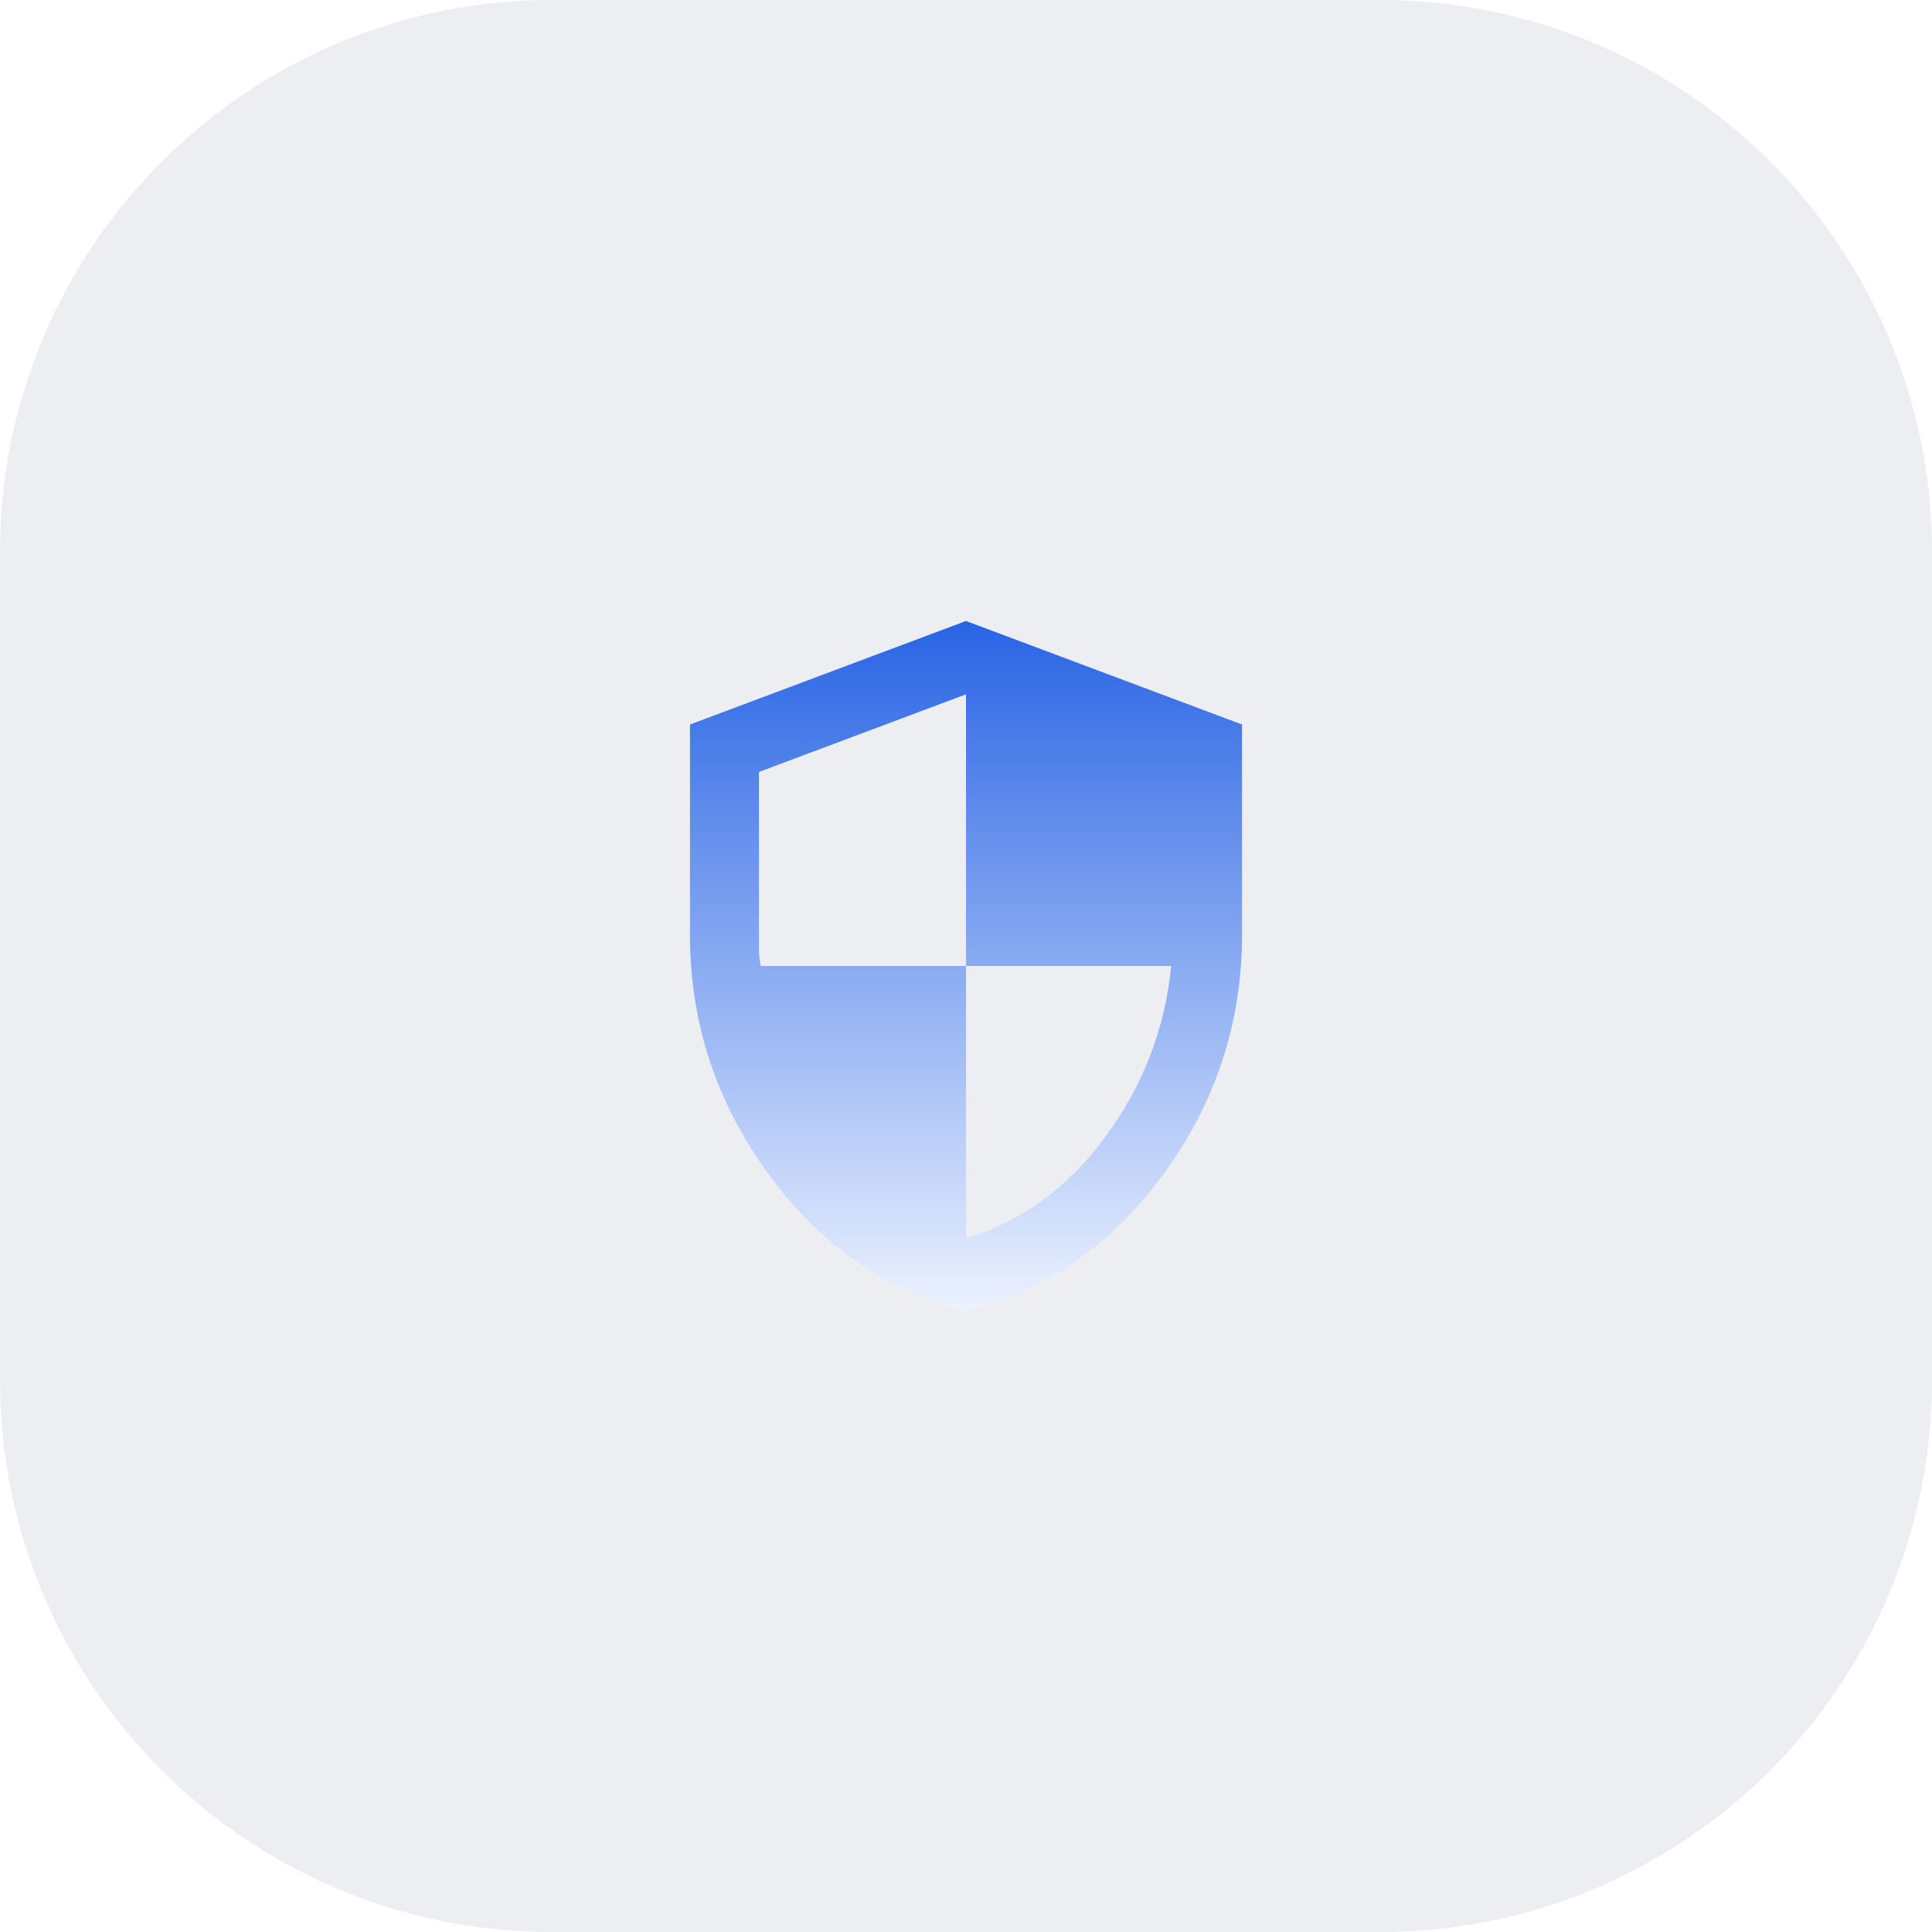
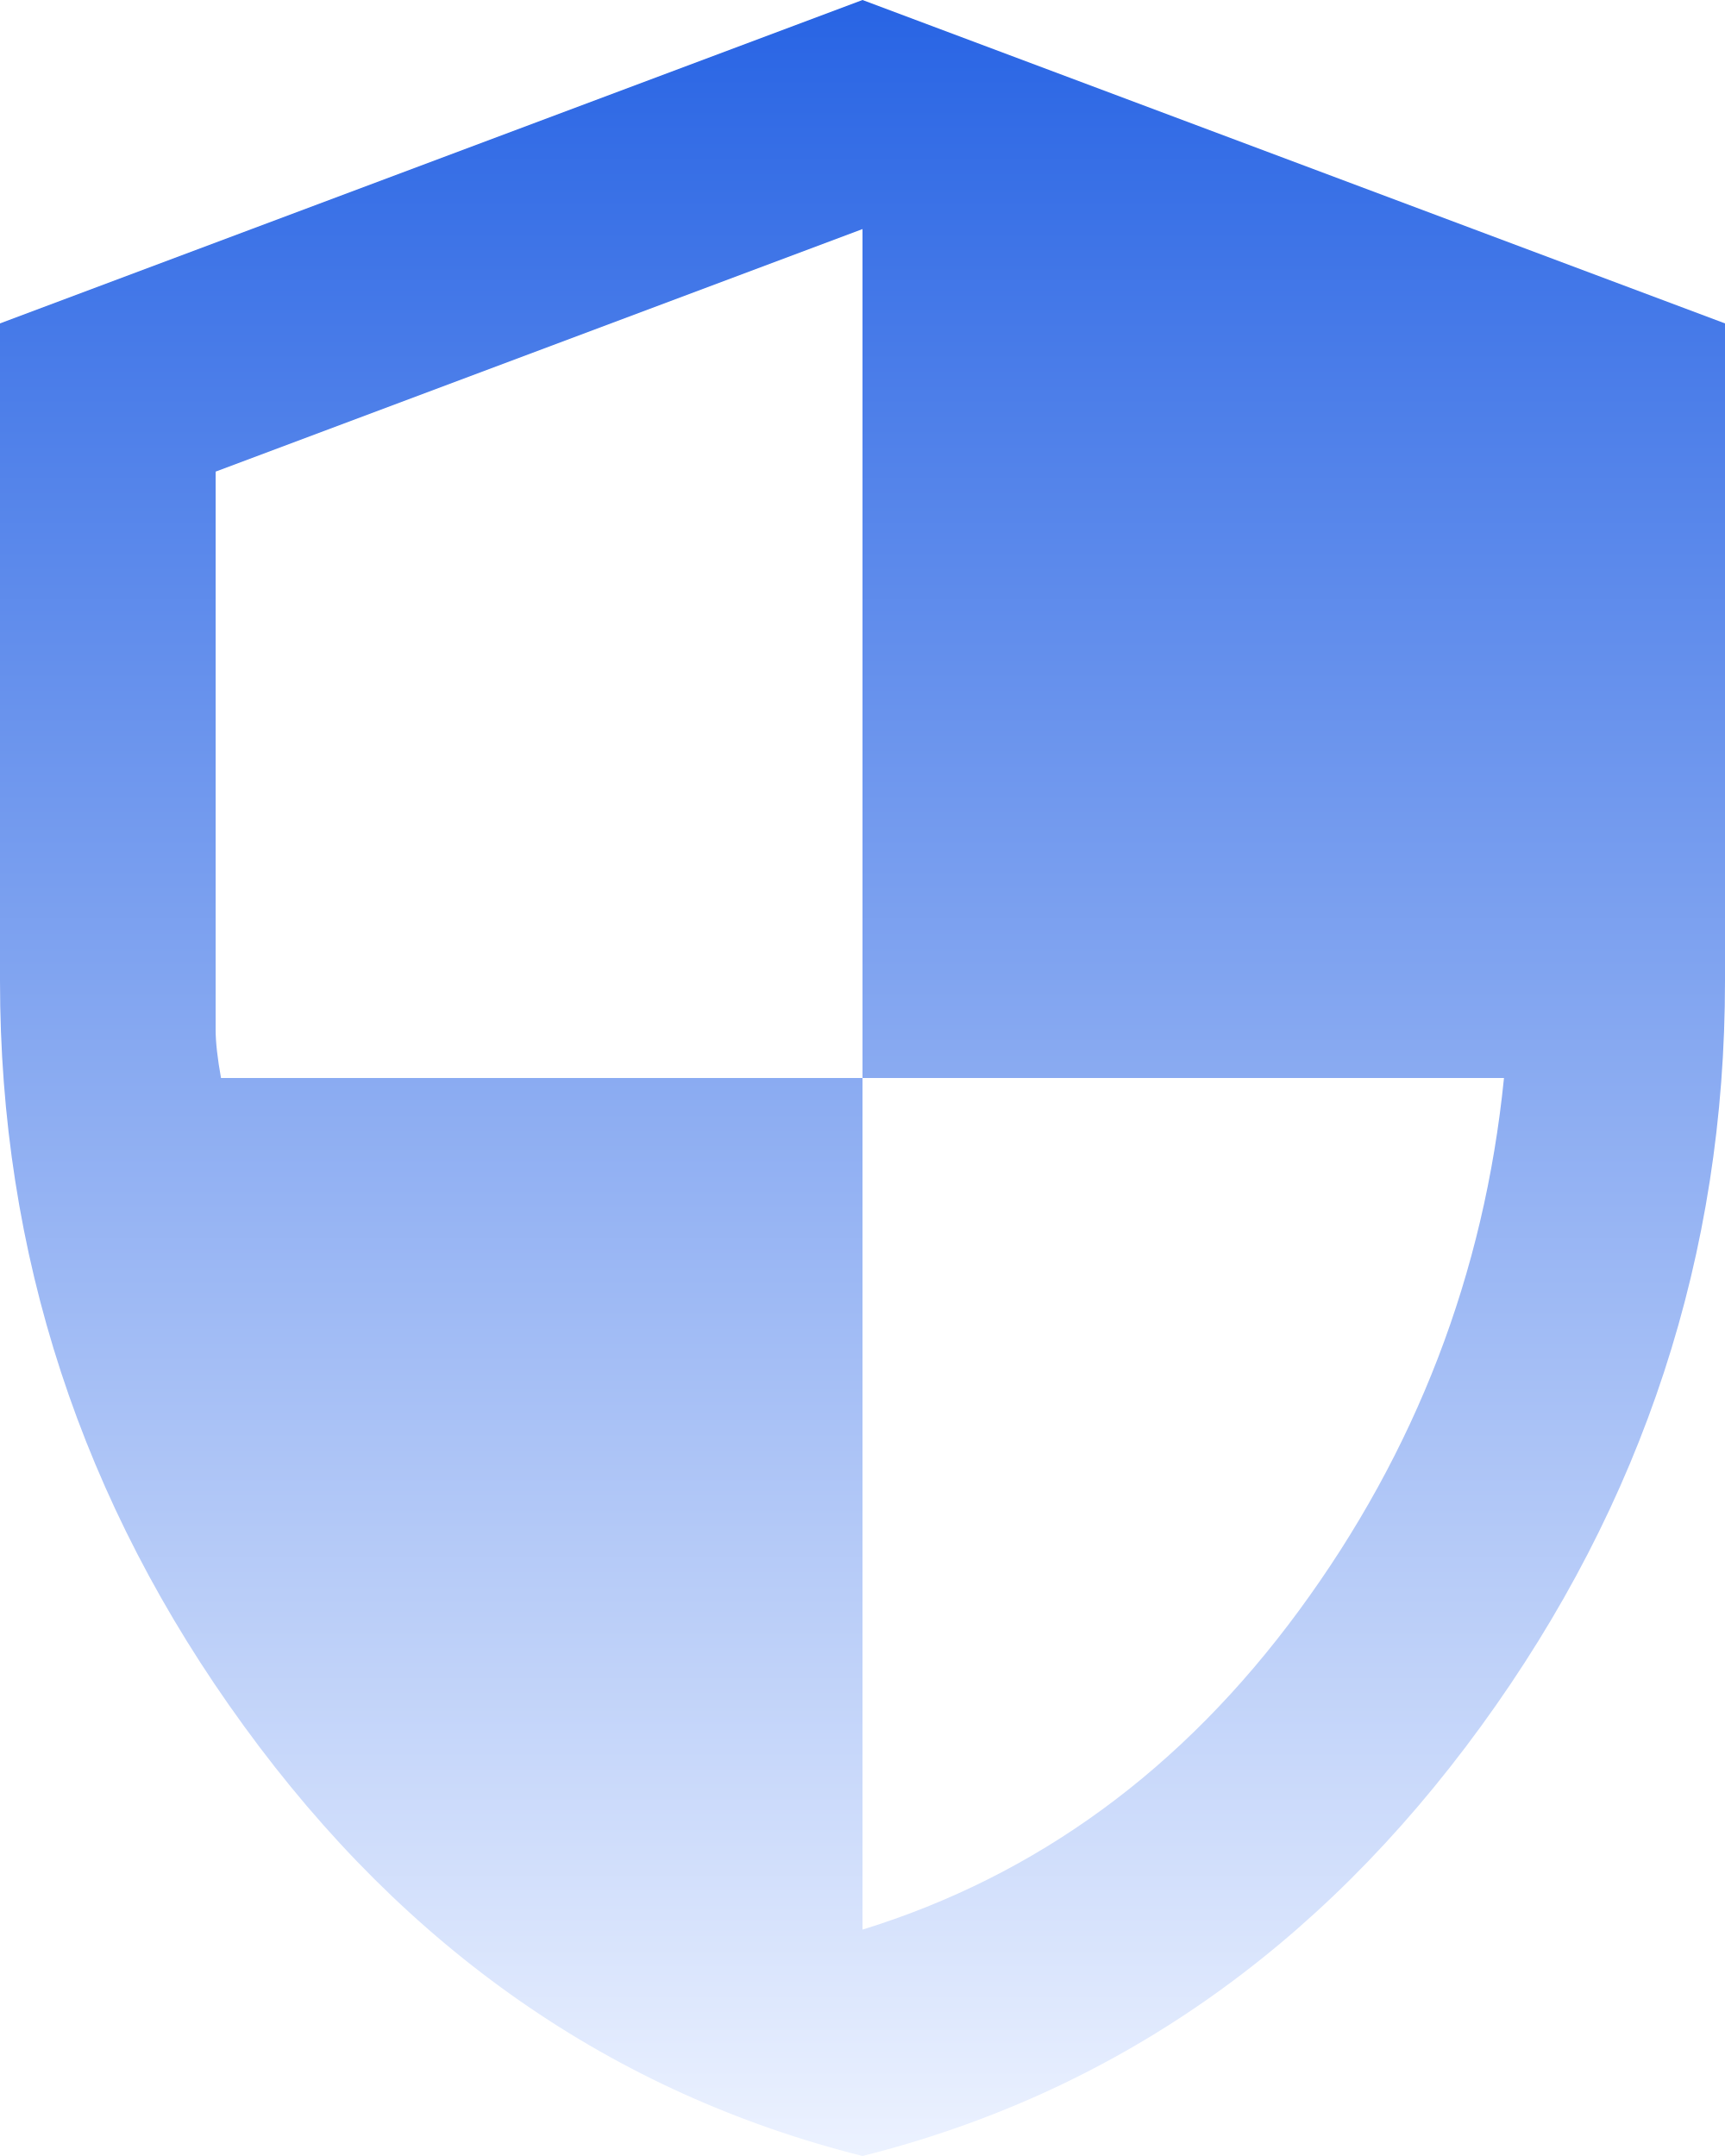
- <svg xmlns="http://www.w3.org/2000/svg" width="56" height="56" viewBox="0 0 56 56" fill="none">
-   <rect width="56" height="56" rx="16" fill="#ECEEF1" />
-   <path d="M28 38C25.683 37.417 23.771 36.087 22.262 34.013C20.754 31.938 20 29.633 20 27.1V21L28 18L36 21V27.1C36 29.633 35.246 31.938 33.737 34.013C32.229 36.087 30.317 37.417 28 38ZM28 35.9C29.617 35.4 30.967 34.413 32.05 32.938C33.133 31.462 33.767 29.817 33.95 28H28V20.125L22 22.375V27.1C22 27.283 22 27.433 22 27.55C22 27.667 22.017 27.817 22.05 28H28V35.9Z" fill="url(#paint0_linear_506_3927)" />
+ <svg xmlns="http://www.w3.org/2000/svg" preserveAspectRatio="none" width="100%" height="100%" overflow="visible" style="display: block;" viewBox="0 0 16 20" fill="none">
+   <g id="Container">
+     <path id="Icon" d="M8 20C5.683 19.417 3.771 18.087 2.263 16.012C0.754 13.938 0 11.633 0 9.1V3L8 0L16 3V9.1C16 11.633 15.246 13.938 13.738 16.012C12.229 18.087 10.317 19.417 8 20V20M8 17.9C9.617 17.4 10.967 16.413 12.05 14.938C13.133 13.463 13.767 11.817 13.95 10H8V2.125L2 4.375V9.1C2 9.283 2 9.433 2 9.55C2 9.667 2.017 9.817 2.05 10H8V17.9V17.9" fill="url(#paint0_linear_0_12)" />
+   </g>
  <defs>
-     <linearGradient id="paint0_linear_506_3927" x1="28" y1="18" x2="28" y2="38" gradientUnits="userSpaceOnUse">
+     <linearGradient id="paint0_linear_0_12" x1="8" y1="0" x2="8" y2="20" gradientUnits="userSpaceOnUse">
      <stop stop-color="#2864E4" />
      <stop offset="1" stop-color="#ECF2FF" />
    </linearGradient>
  </defs>
</svg>
